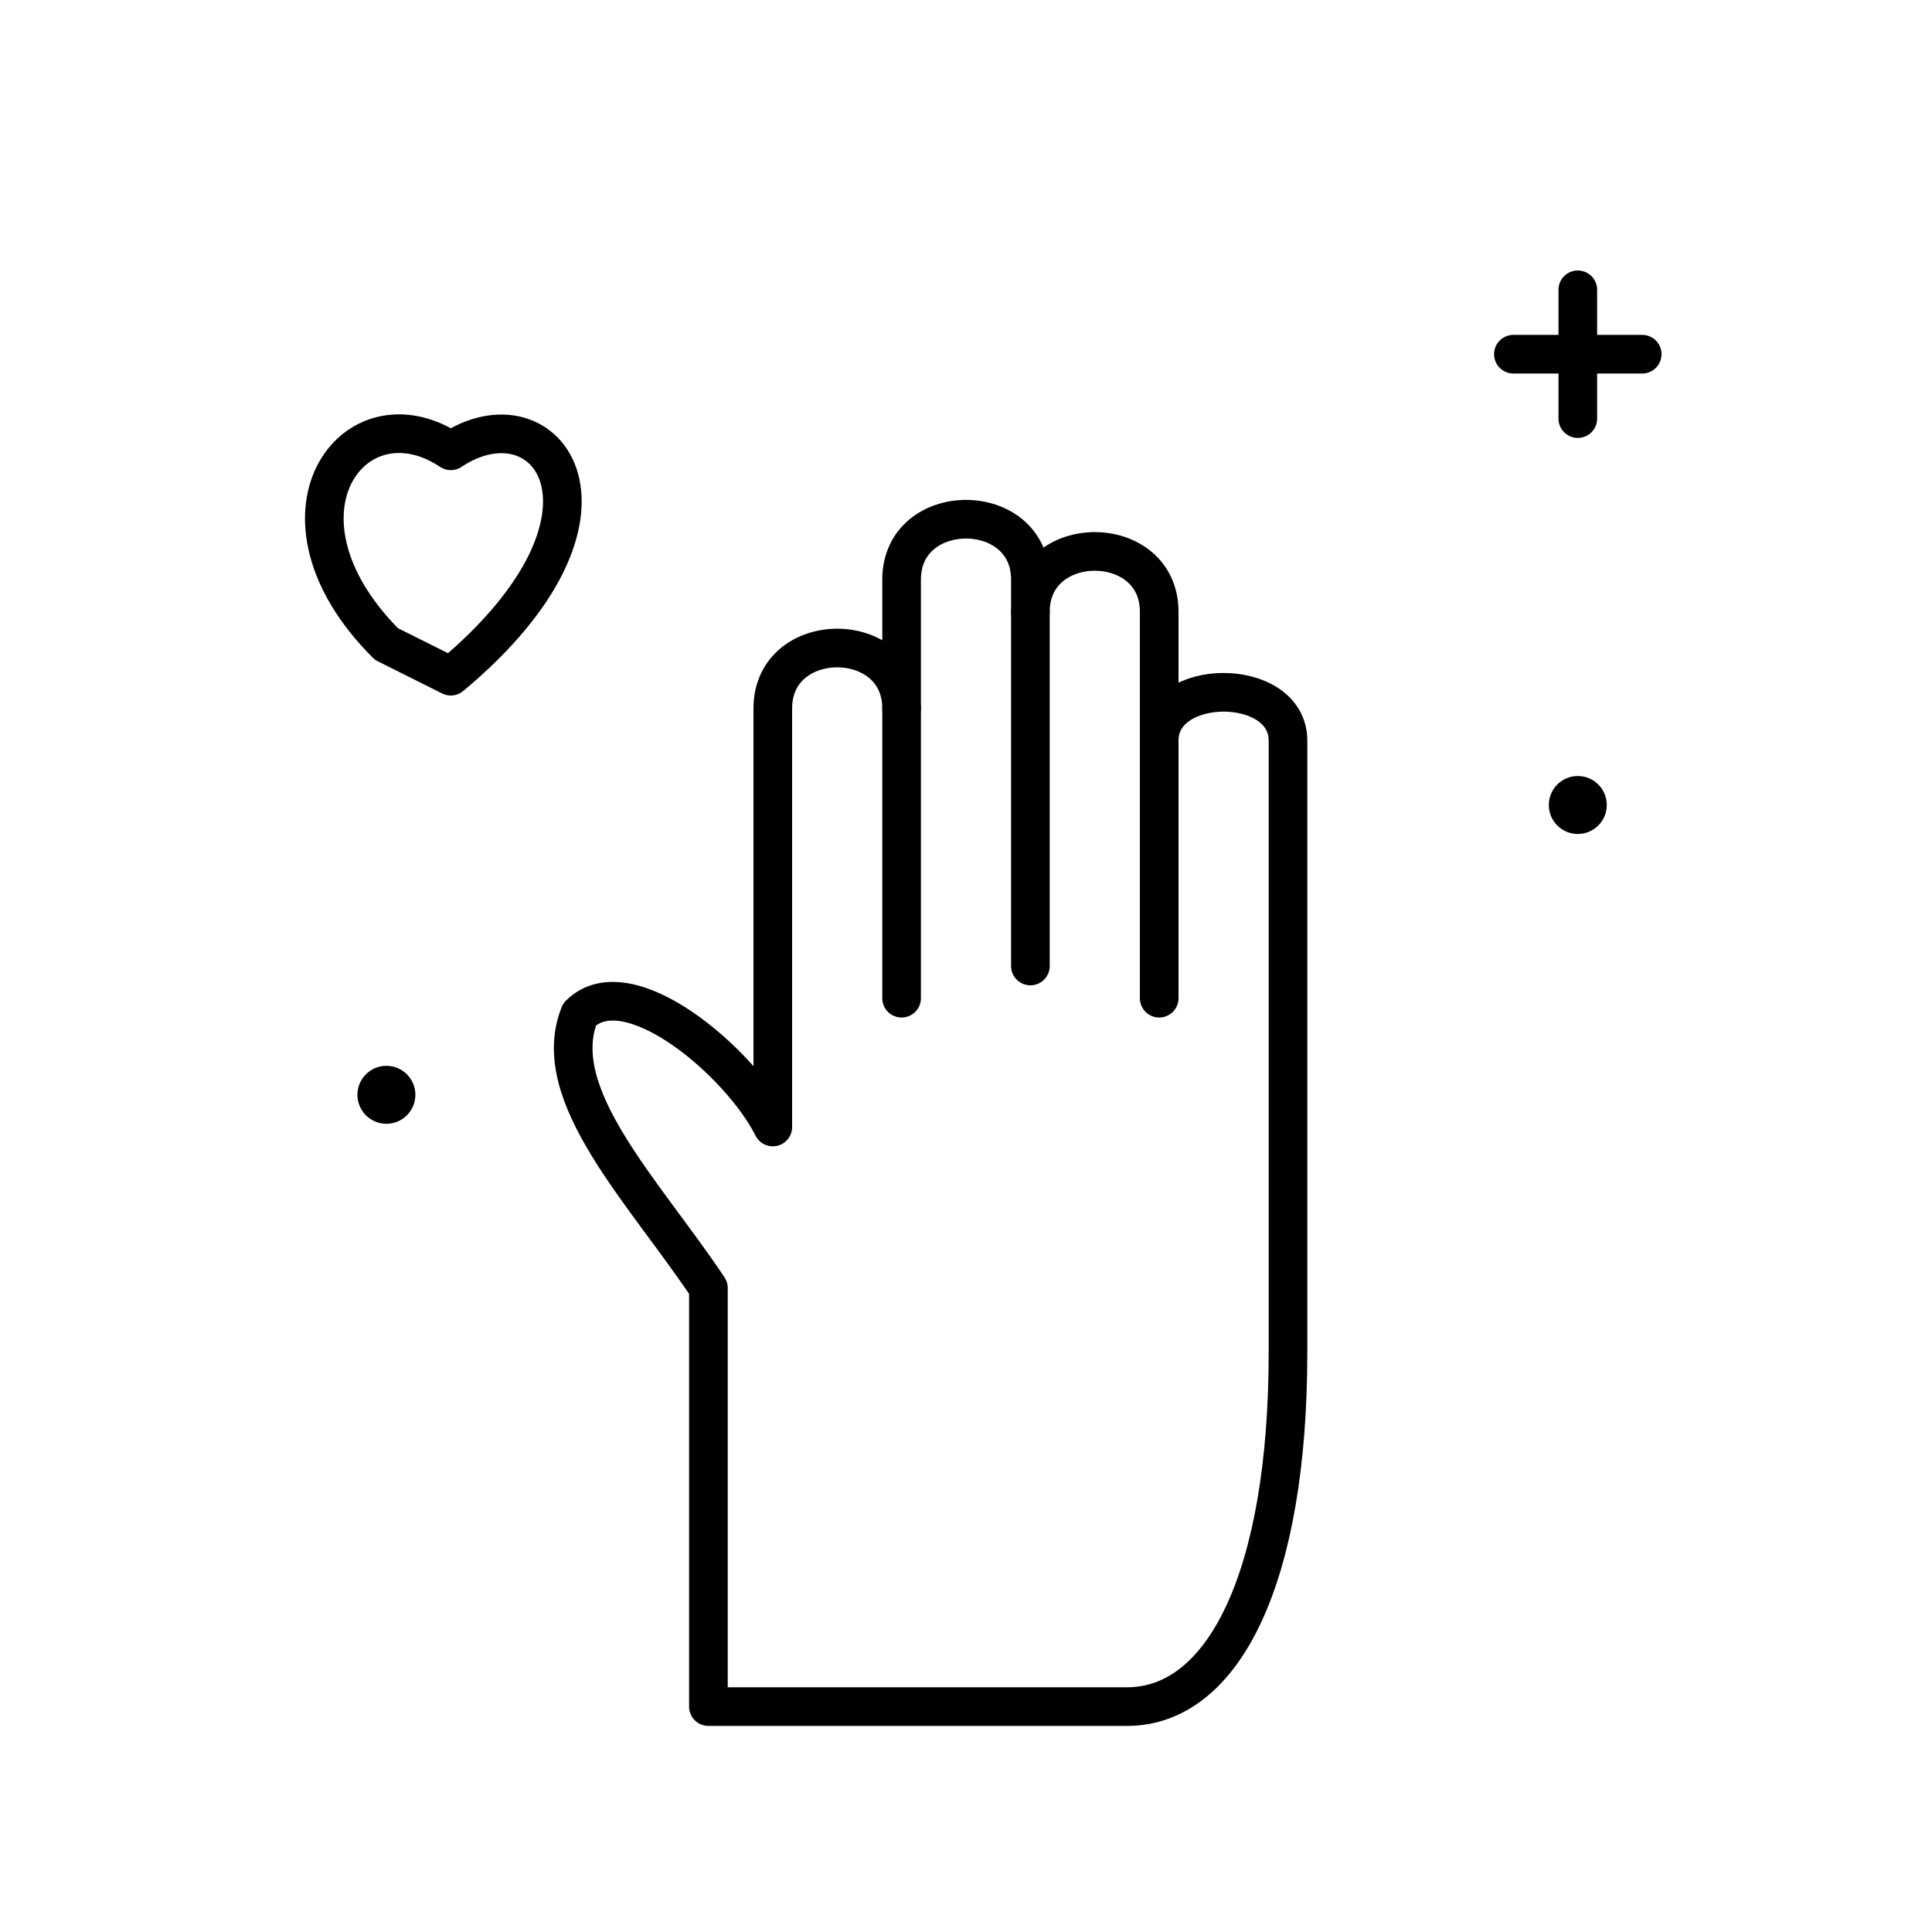
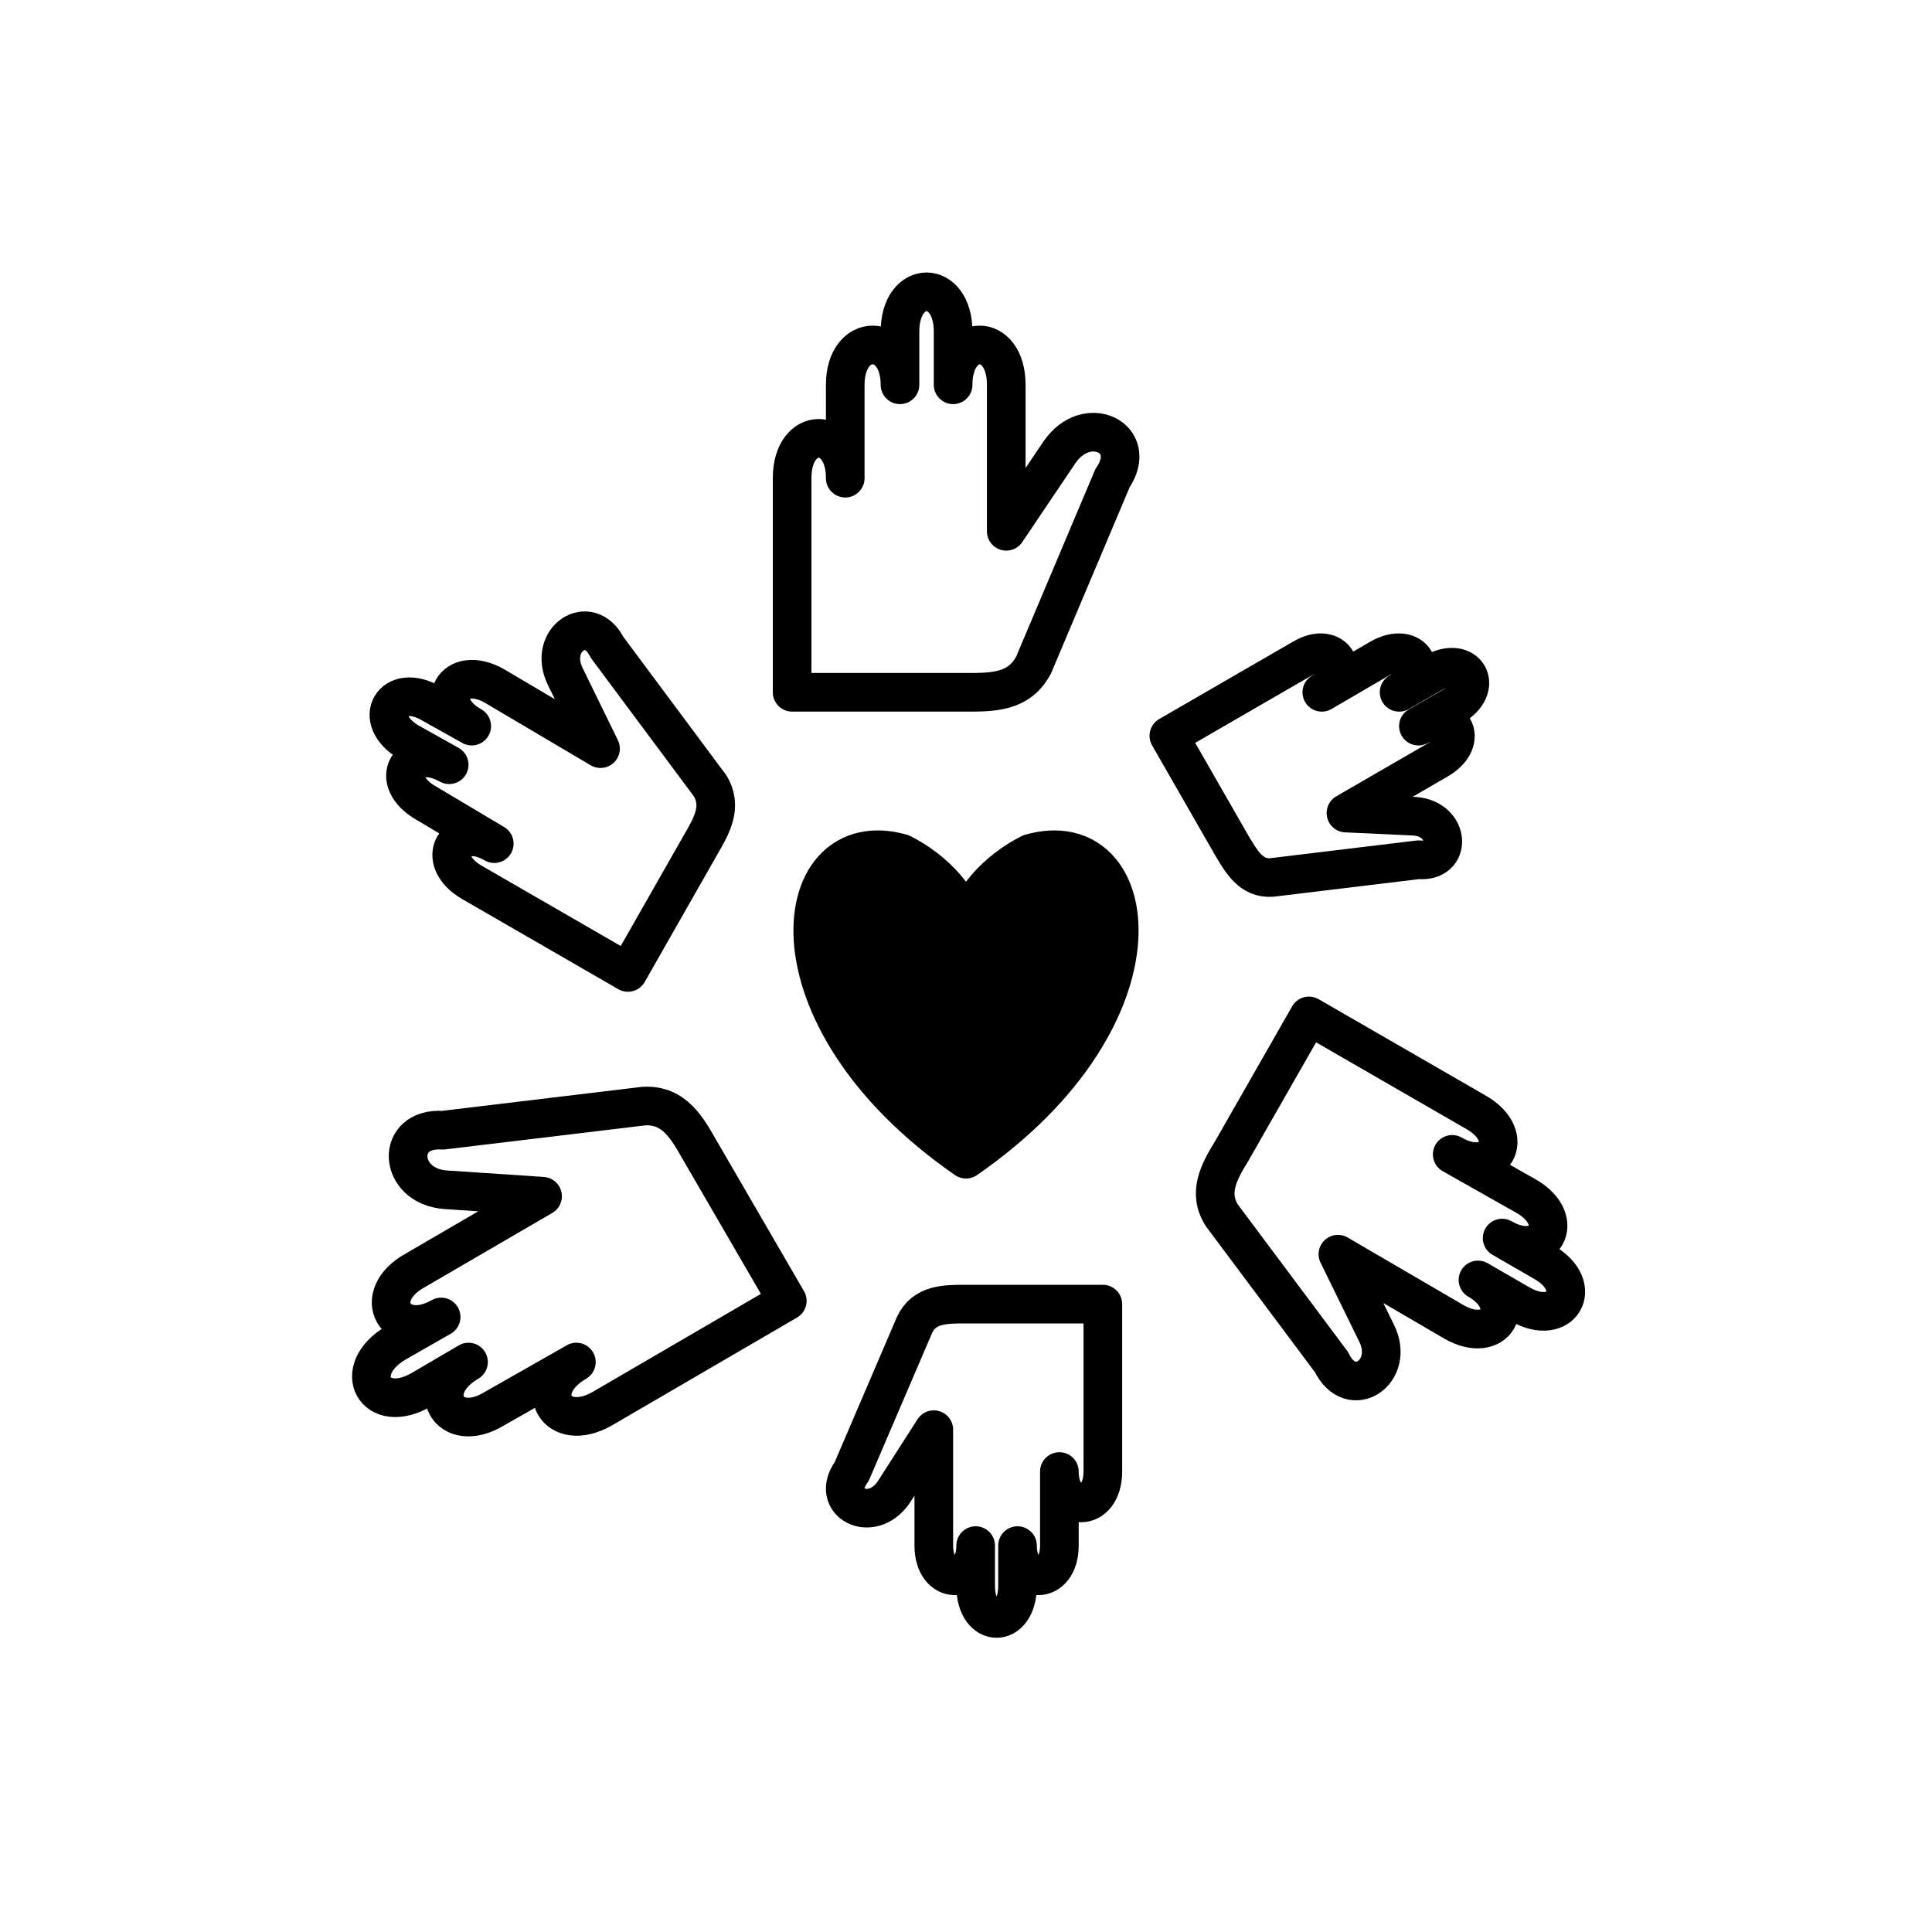
<svg xmlns="http://www.w3.org/2000/svg" viewBox="0 0 120 120" fill="none" stroke="#000" stroke-width="2.4" stroke-linecap="round" stroke-linejoin="round">
-   <path d="M44 106V80C40 74 34 68 36 63C39 60 46 66 48 70V44C48 39 56 39 56 44V36C56 31 64 31 64 36V38C64 33 72 33 72 38V46C72 42 80 42 80 46V84C80 98 76 106 70 106Z" />
-   <path d="M56 44V62M64 38V60M72 46V62" />
-   <path d="M24 40C16 32 22 24 28 28C34 24 40 32 28 42Z" />
-   <path d="M98 18V26M94 22H102" />
-   <circle cx="98" cy="50" r="1.8" fill="#000" stroke="none" />
-   <circle cx="24" cy="68" r="1.8" fill="#000" stroke="none" />
+   <path d="M49.2 43.0 L49.2 29.7 C49.2 26.4 52.5 26.4 52.5 29.7 L52.5 23.9 C52.5 20.6 55.9 20.6 55.9 23.9 L55.9 20.6 C55.9 17.3 59.2 17.3 59.2 20.6 L59.2 23.9 C59.2 20.6 62.5 20.6 62.5 23.9 L62.5 33.0 L65.8 28.1 C67.5 25.6 70.8 27.2 69.1 29.7 L64.2 41.3 C63.3 43.0 61.7 43.0 60.0 43.0Z" />
+   <path d="M72.6 45.7 L80.9 40.9 C82.9 39.7 84.1 41.8 82.1 43.0 L85.7 40.9 C87.8 39.7 89.0 41.8 86.9 43.0 L89.0 41.8 C91.1 40.6 92.3 42.7 90.2 43.9 L88.1 45.1 C90.2 43.9 91.4 46.0 89.3 47.2 L83.6 50.5 L87.9 50.7 C90.1 50.9 90.2 53.6 88.1 53.4 L79.0 54.5 C77.7 54.6 77.1 53.5 76.5 52.5Z" />
+   <path d="M81.3 63.1 L91.7 69.1 C94.3 70.6 92.8 73.2 90.2 71.7 L94.8 74.3 C97.4 75.8 95.9 78.4 93.3 76.9 L95.9 78.4 C98.5 79.9 97.0 82.5 94.4 81.0 L91.8 79.5 C94.4 81.0 92.9 83.6 90.3 82.1 L83.1 77.9 L85.5 82.8 C86.7 85.2 83.9 87.1 82.7 84.6 L75.9 75.5 C75.0 74.1 75.7 72.8 76.5 71.5Z" />
+   <path d="M68.5 81.0 L68.5 91.4 C68.5 94.0 65.8 94.0 65.8 91.4 L65.8 96.0 C65.8 98.5 63.2 98.5 63.2 96.0 L63.2 98.5 C63.2 101.2 60.6 101.2 60.6 98.5 L60.6 96.0 C60.6 98.5 58.0 98.5 58.0 96.0 L58.0 88.8 L55.5 92.7 C54.1 94.7 51.5 93.3 52.9 91.4 L56.8 82.3 C57.4 81.0 58.7 81.0 60.0 81.0Z" />
+   <path d="M48.9 80.8 L37.4 87.5 C34.6 89.1 32.9 86.3 35.8 84.6 L30.7 87.5 C27.9 89.2 26.2 86.3 29.1 84.6 L26.2 86.3 C23.3 88.0 21.7 85.1 24.6 83.4 L27.4 81.8 C24.6 83.4 22.9 80.5 25.8 78.9 L33.7 74.3 L27.7 73.9 C24.7 73.7 24.5 70.0 27.5 70.2 L40.0 68.7 C41.9 68.6 42.7 70.1 43.5 71.5Z" />
+   <path d="M39.0 60.4 L29.3 54.8 C26.9 53.4 28.3 51.0 30.7 52.4 L26.5 49.9 C24.0 48.5 25.4 46.1 27.9 47.5 L25.4 46.1 C23.0 44.7 24.4 42.3 26.8 43.7 L29.3 45.1 C26.8 43.7 28.2 41.2 30.7 42.6 L37.3 46.5 L35.1 42.0 C34.0 39.7 36.6 38.0 37.7 40.2 L44.1 48.8 C44.9 50.1 44.2 51.3 43.5 52.5Z" />
+   <path d="M60 72C47 63 49 51 56 53C58 54 60 56 60 58C60 56 62 54 64 53C71 51 73 63 60 72Z" fill="#000" />
</svg>
